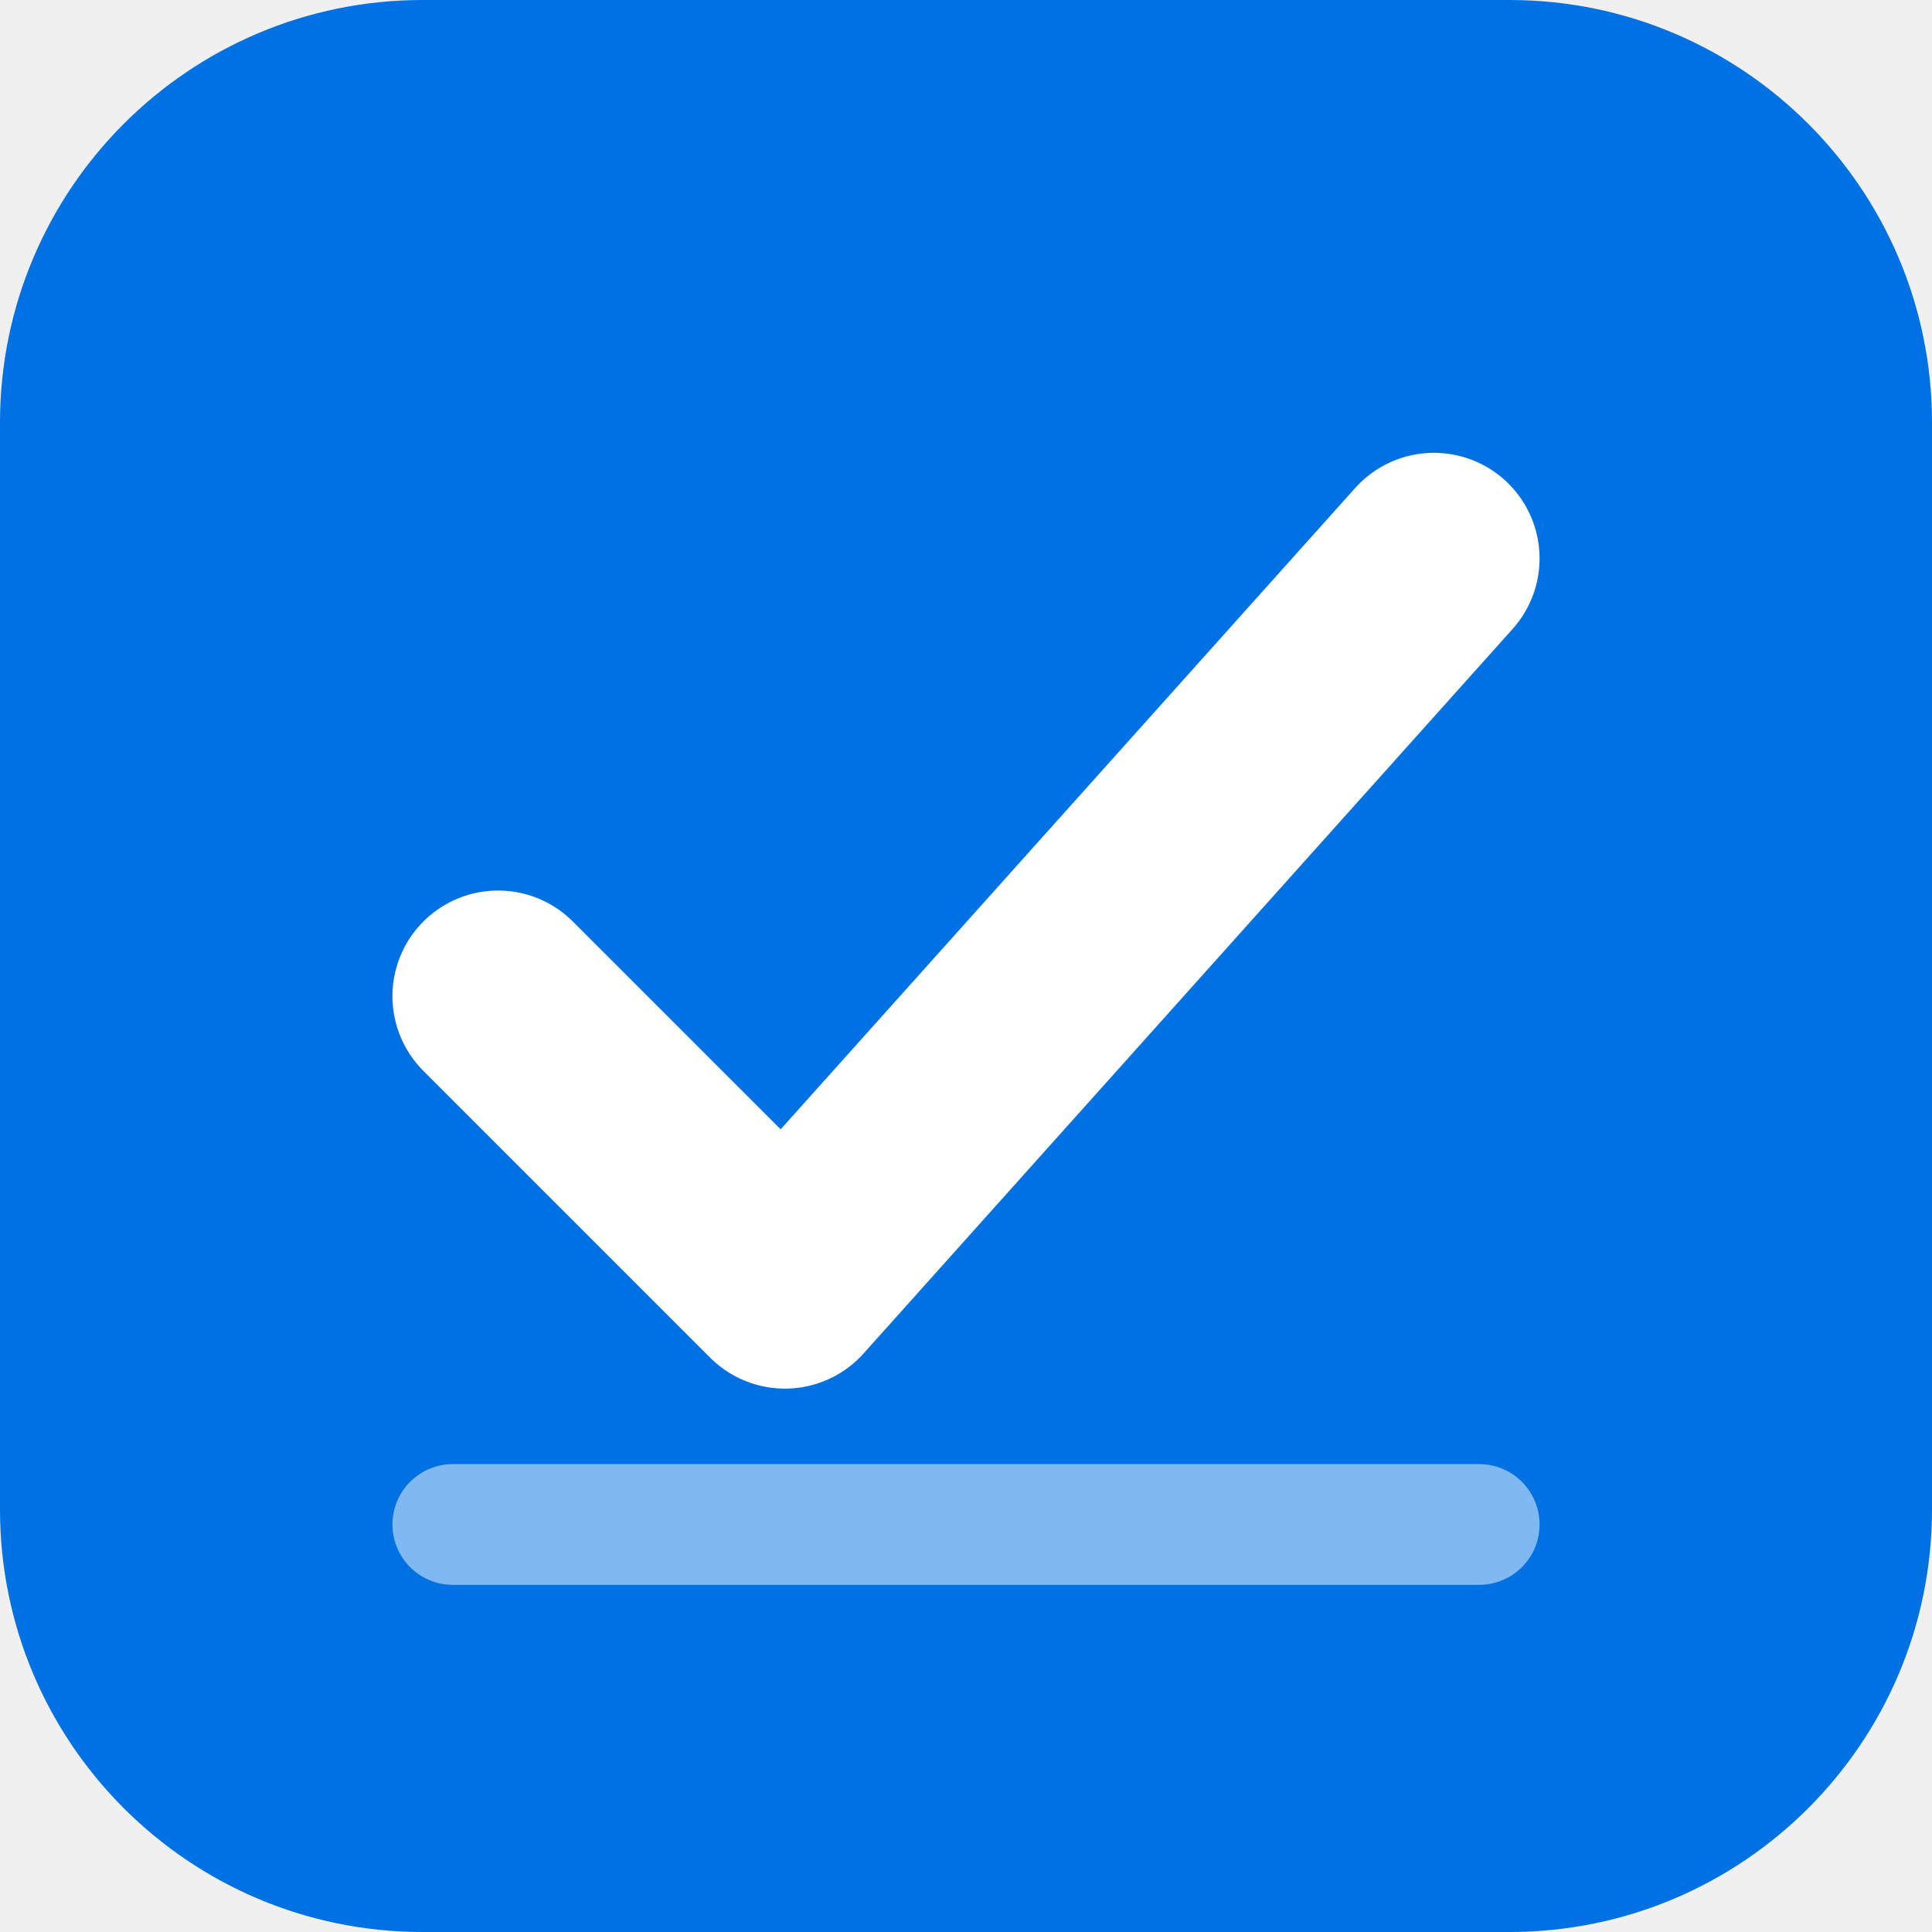
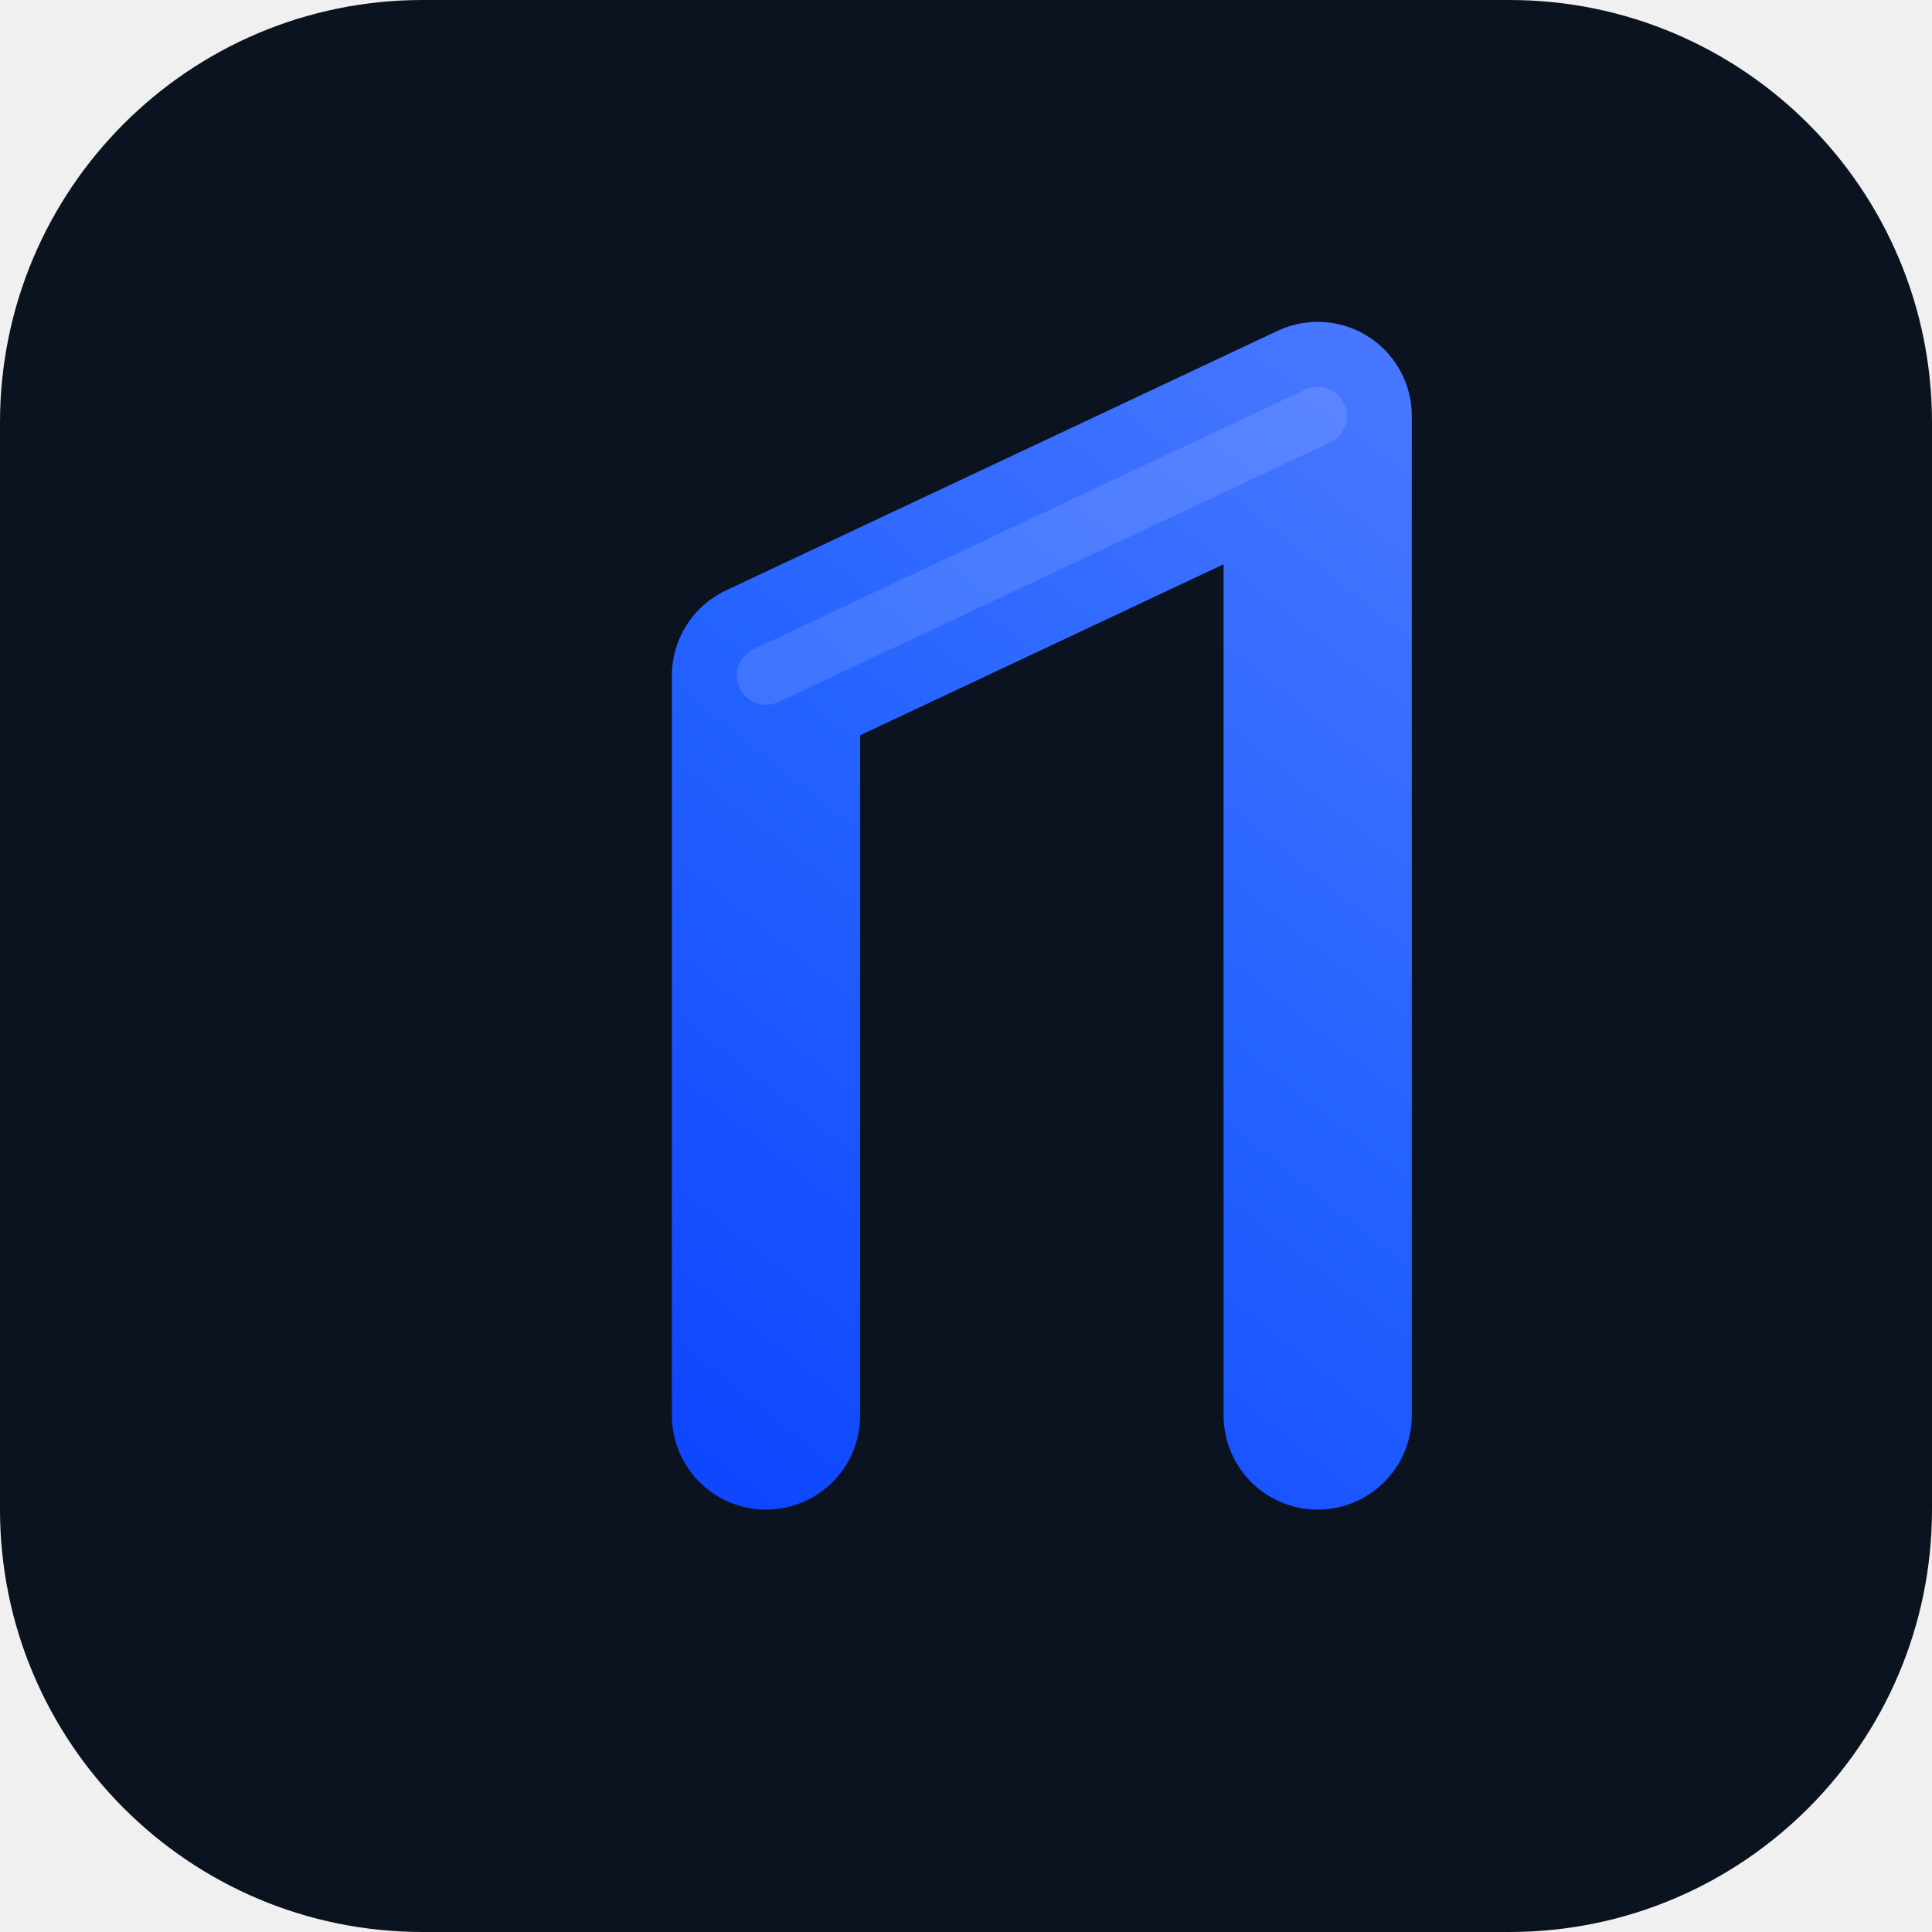
- <svg xmlns="http://www.w3.org/2000/svg" viewBox="0 0 128 128">
-   <rect width="128" height="128" rx="28" fill="#0071e3" />
-   <path d="M33 66l19 19 43-48" fill="none" stroke="#ffffff" stroke-width="14" stroke-linecap="round" stroke-linejoin="round" />
-   <path d="M30 101h68" stroke="#ffffff" stroke-opacity="0.5" stroke-width="8" stroke-linecap="round" />
+ <svg xmlns="http://www.w3.org/2000/svg" width="512" height="512" viewBox="0 0 512 512" role="img" aria-label="One app icon">
+   <defs>
+     <linearGradient id="apexBlue" x1="115" y1="395" x2="385" y2="55" gradientUnits="userSpaceOnUse">
+       <stop offset="0" stop-color="#0F46FF" />
+       <stop offset="0.48" stop-color="#2563FF" />
+       <stop offset="1" stop-color="#4F7BFF" />
+     </linearGradient>
+   </defs>
+   <rect width="512" height="512" rx="112" fill="#0B1320" />
+   <g transform="translate(74 38) scale(0.86)">
+     <path d="M150 392 L150 164 L320 84 L320 392" fill="none" stroke="url(#apexBlue)" stroke-width="58" stroke-linecap="round" stroke-linejoin="round" />
+     <path d="M150 164 L320 84" fill="none" stroke="#FFFFFF" stroke-width="18" stroke-linecap="round" opacity="0.12" />
+   </g>
</svg>
